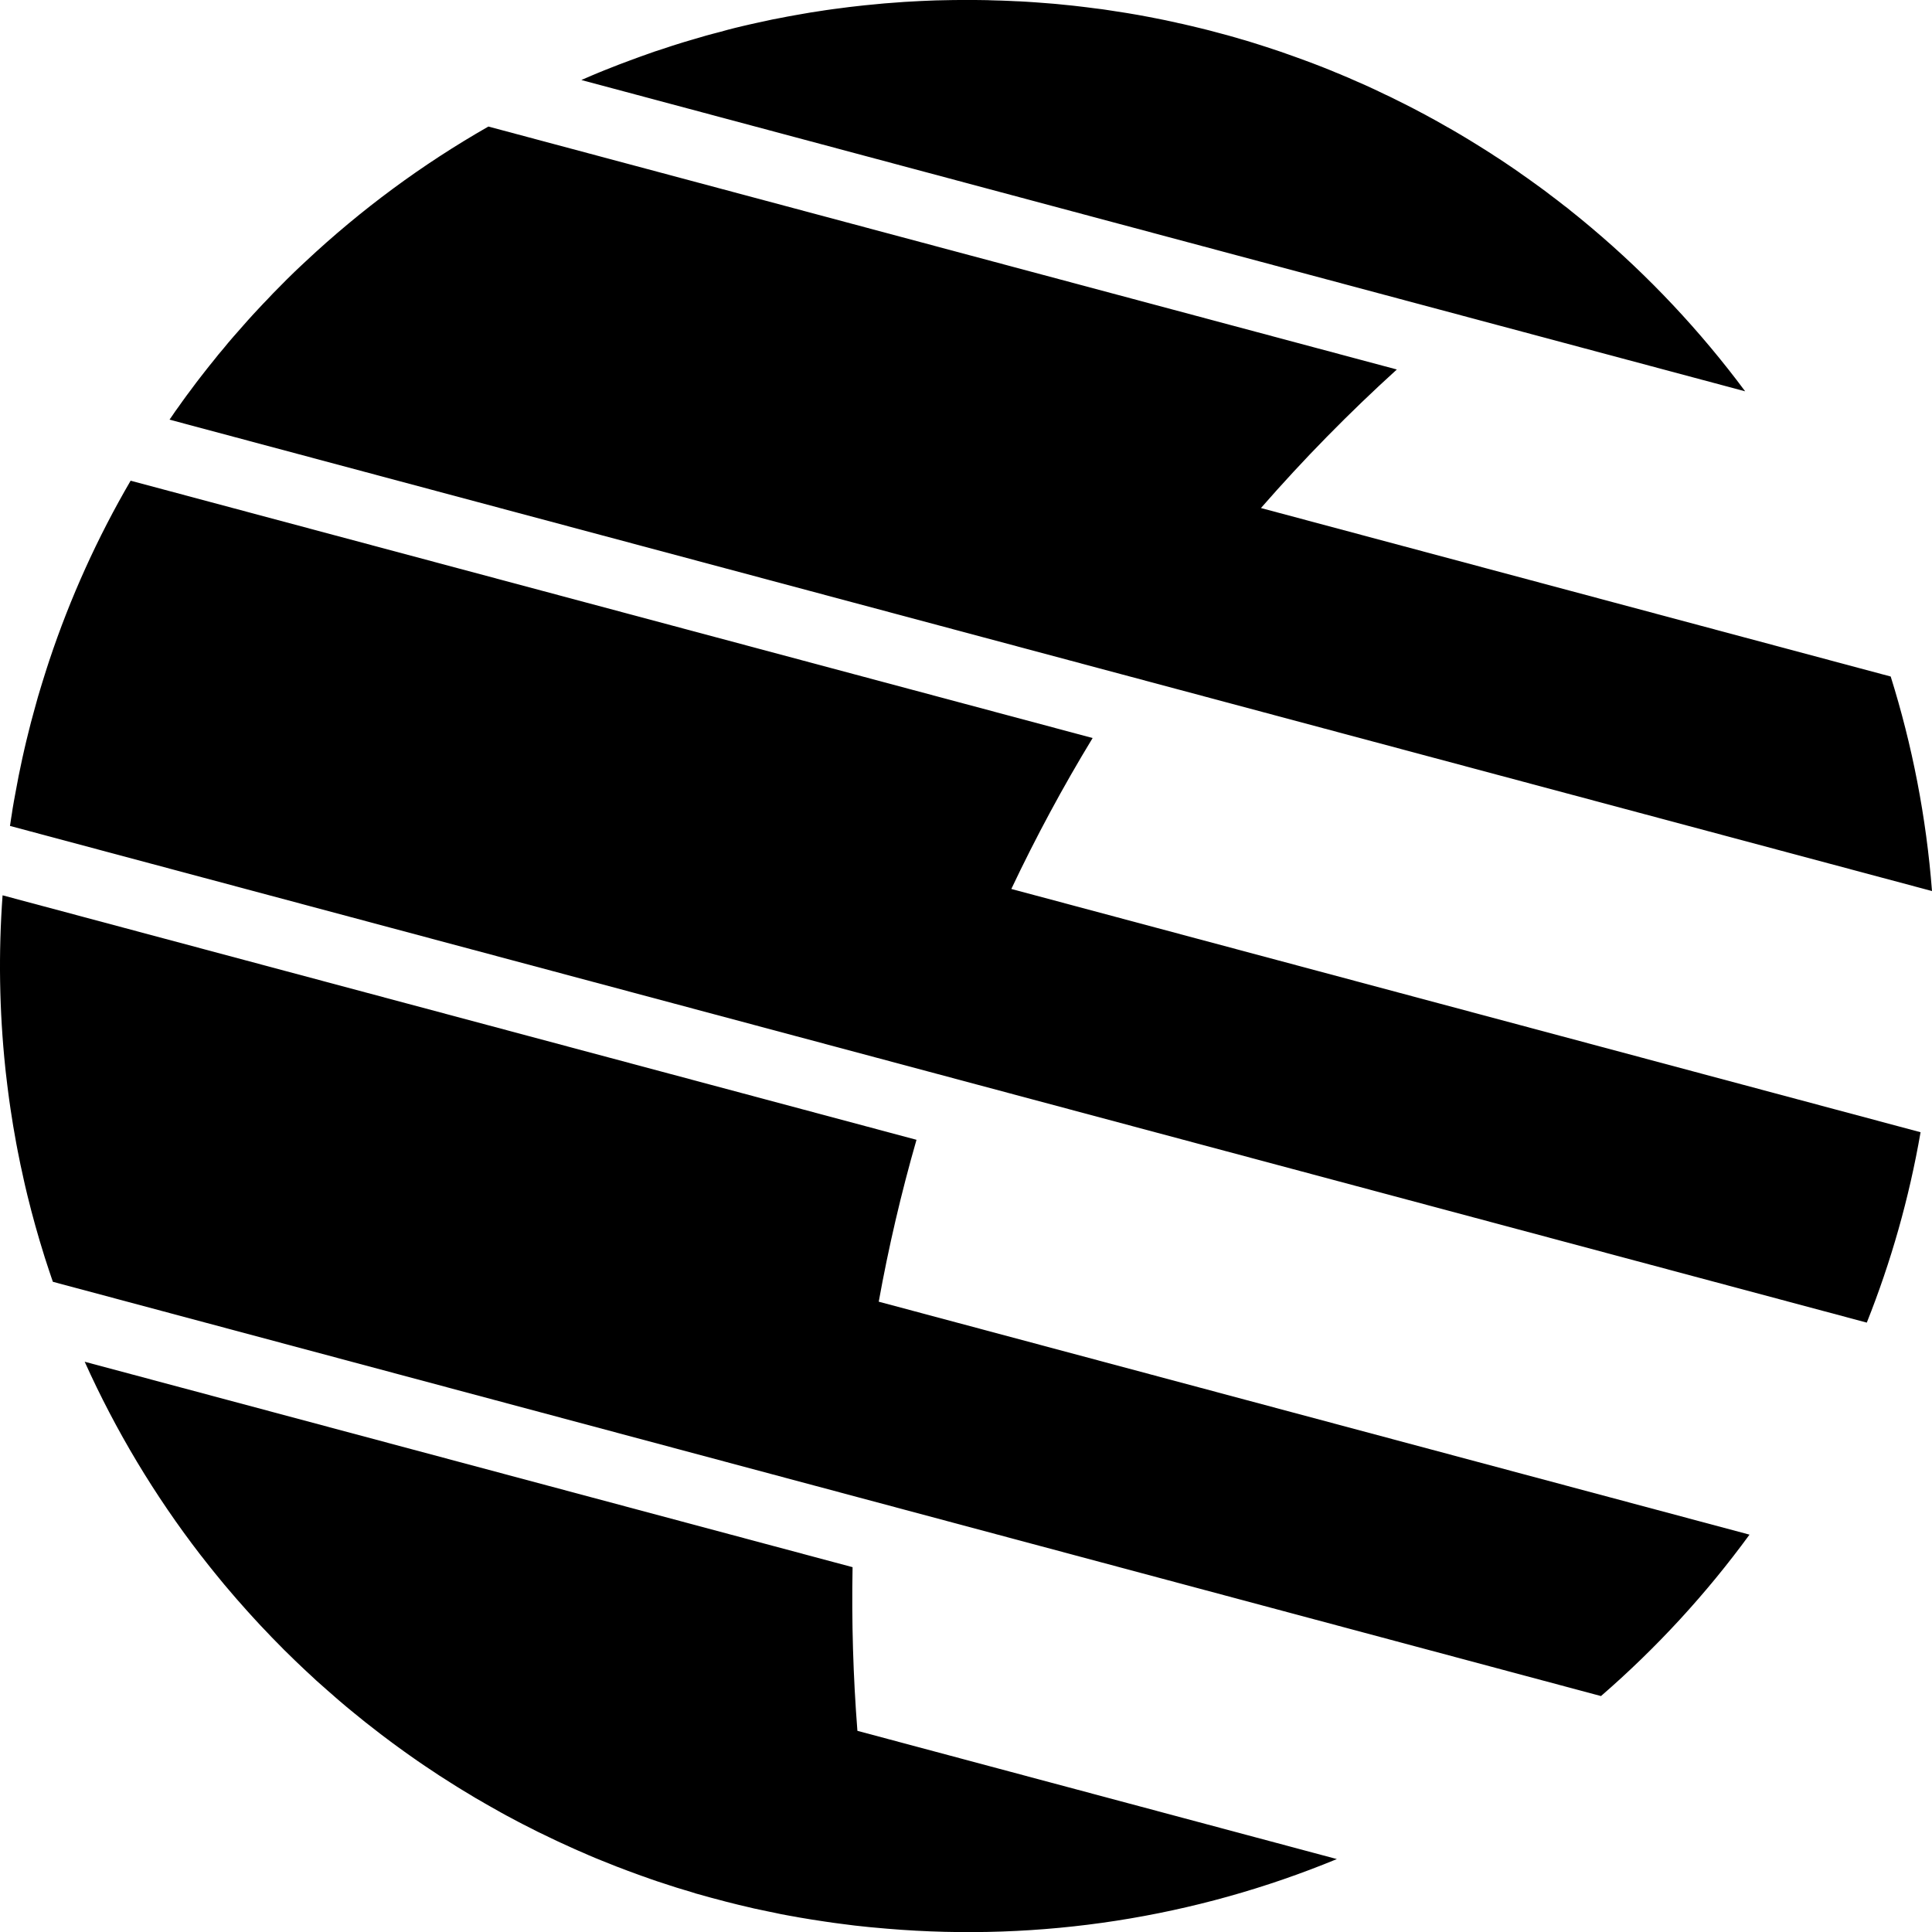
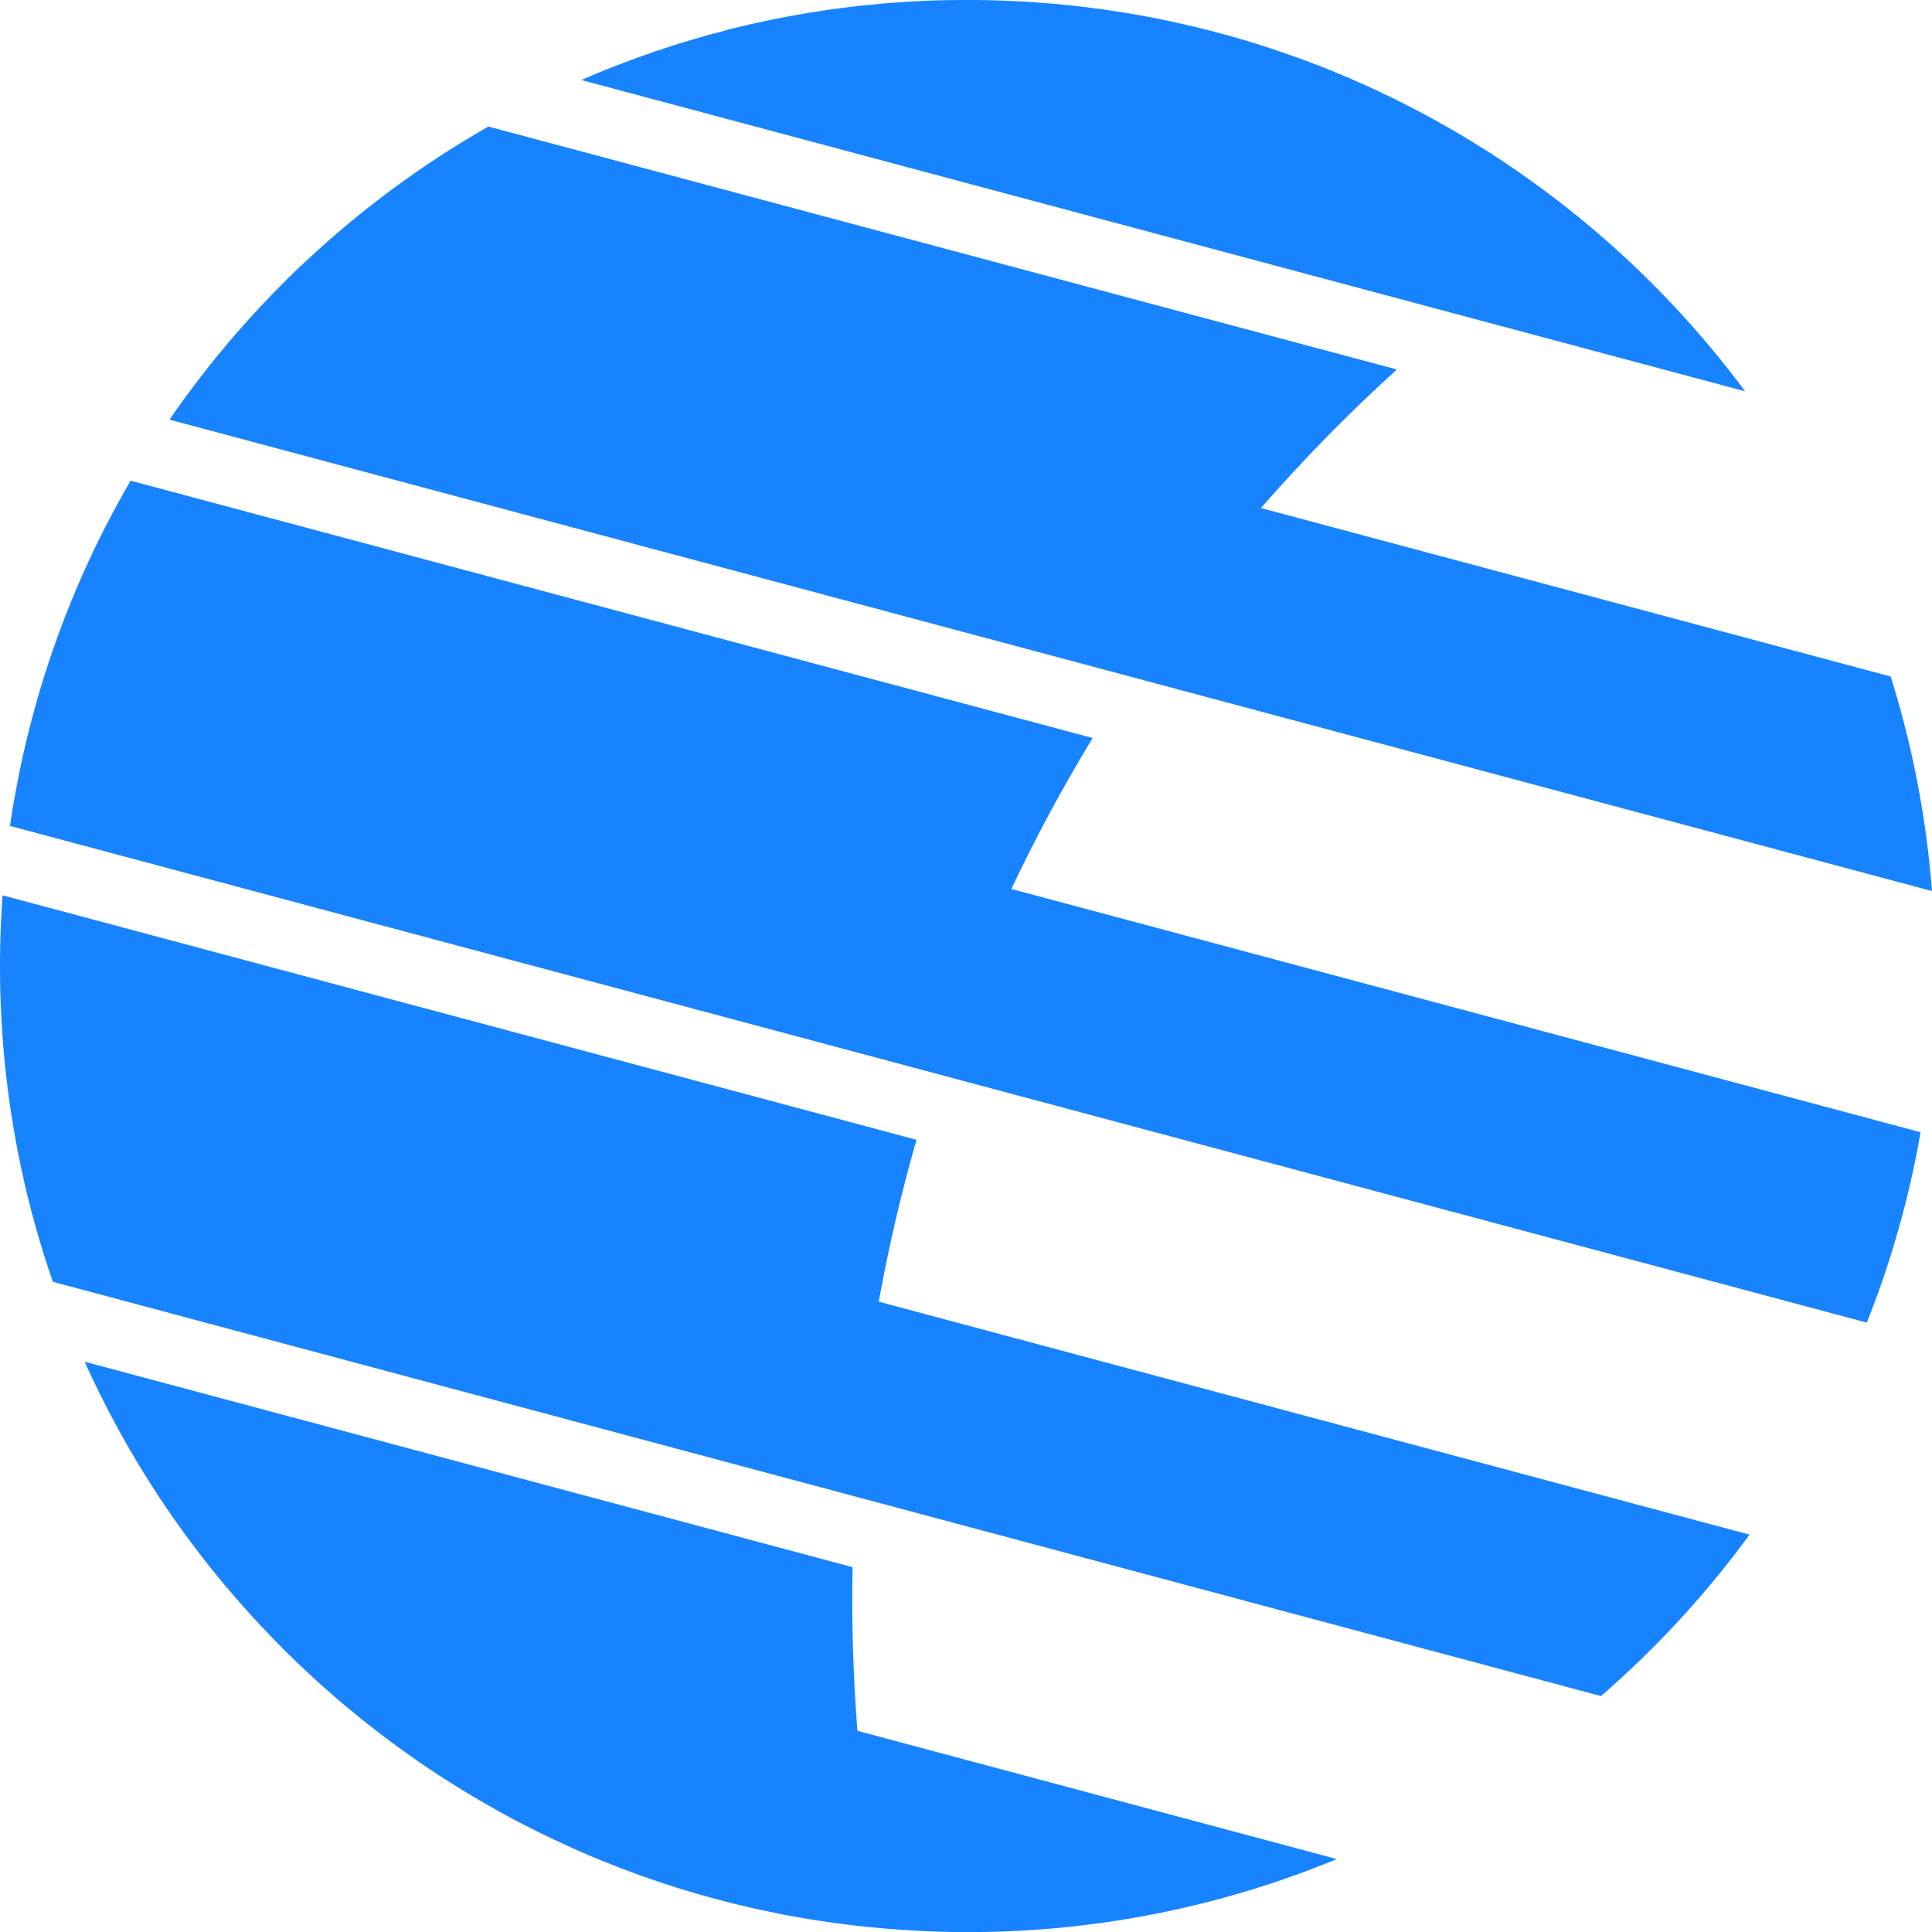
- <svg xmlns="http://www.w3.org/2000/svg" fill-rule="evenodd" viewBox="0 0 24 24">
+ <svg xmlns="http://www.w3.org/2000/svg" fill="#1783FF" fill-rule="evenodd" viewBox="0 0 24 24">
  <path d="M1.052 16.916l9.539 2.552a21.007 21.007 0 00.06 2.033l5.956 1.593a11.997 11.997 0 01-5.586.865l-.18-.016-.044-.004-.084-.009-.094-.01a11.605 11.605 0 01-.157-.02l-.107-.014-.11-.016a11.962 11.962 0 01-.32-.051l-.042-.008-.075-.013-.107-.02-.07-.015-.093-.019-.075-.016-.095-.02-.097-.023-.094-.022-.068-.017-.088-.022-.09-.024-.095-.025-.082-.023-.109-.03-.062-.02-.084-.025-.093-.028-.105-.034-.058-.019-.08-.026-.09-.031-.066-.024a6.293 6.293 0 01-.044-.015l-.068-.025-.101-.037-.057-.022-.08-.03-.087-.035-.088-.035-.079-.032-.095-.04-.063-.028-.063-.027a5.655 5.655 0 01-.041-.018l-.066-.03-.103-.047-.052-.024-.096-.046-.062-.03-.084-.04-.086-.044-.093-.047-.052-.027-.103-.055-.057-.03-.058-.032a6.49 6.49 0 01-.046-.026l-.094-.053-.06-.034-.051-.03-.072-.041-.082-.05-.093-.056-.052-.032-.084-.053-.061-.039-.079-.05-.07-.047-.053-.035a7.785 7.785 0 01-.054-.036l-.044-.03-.044-.03a6.066 6.066 0 01-.04-.028l-.057-.04-.076-.054-.069-.05-.074-.054-.056-.042-.076-.057-.076-.059-.086-.067-.045-.035-.064-.052-.074-.06-.089-.073-.046-.039-.046-.039a7.516 7.516 0 01-.043-.037l-.045-.04-.061-.053-.07-.062-.068-.06-.062-.058-.067-.062-.053-.05-.088-.084a13.28 13.28 0 01-.099-.097l-.029-.028-.041-.042-.069-.07-.05-.051-.05-.053a6.457 6.457 0 01-.168-.179l-.08-.088-.062-.07-.071-.08-.042-.049-.053-.062-.058-.068-.046-.056a7.175 7.175 0 01-.027-.033l-.045-.055-.066-.082-.041-.052-.05-.064-.02-.025a11.99 11.99 0 01-1.44-2.402zm-1.02-5.794l11.353 3.037a20.468 20.468 0 00-.469 2.011l10.817 2.894a12.076 12.076 0 01-1.845 2.005L.657 15.923l-.016-.046-.035-.104a11.965 11.965 0 01-.05-.153l-.007-.023a11.896 11.896 0 01-.207-.741l-.03-.126-.018-.08-.021-.097-.018-.081-.018-.09-.017-.084-.018-.094c-.026-.141-.05-.283-.071-.426l-.017-.118-.011-.083-.013-.102a12.01 12.01 0 01-.019-.161l-.005-.047a12.12 12.12 0 01-.034-2.145zm1.593-5.15l11.948 3.196c-.368.605-.705 1.231-1.01 1.875l11.295 3.022c-.142.82-.368 1.612-.668 2.365l-11.55-3.09L.124 10.26l.015-.1.008-.049.01-.067.015-.087.018-.098c.026-.148.056-.295.088-.442l.028-.124.02-.085.024-.097c.022-.09.045-.18.07-.268l.028-.102.023-.083.03-.1.025-.082.03-.096.026-.082.031-.095a11.896 11.896 0 011.01-2.232zm4.442-4.4L17.352 4.59a20.77 20.77 0 00-1.688 1.721l7.823 2.093c.267.852.442 1.744.513 2.665L2.106 5.213l.045-.065.027-.04.04-.055.046-.065.055-.076.054-.072.064-.086.05-.065.057-.073.055-.07.06-.074.055-.069.065-.077.054-.066.066-.077.053-.06.072-.082.053-.06.067-.074.054-.058.073-.078.058-.06.063-.067.168-.17.1-.098.059-.056.076-.071a12.084 12.084 0 012.272-1.677zM12.017 0h.097l.082.001.069.001.054.002.068.002.046.001.076.003.047.002.06.003.054.002.087.005.105.007.144.011.088.007.044.004.077.008.082.008.047.005.102.012.05.006.108.014.081.01.042.006.065.01.207.032.07.012.065.011.14.026.092.018.11.022.046.01.075.016.041.01L14.7.3l.042.01.065.015.049.012.071.017.096.024.112.03.113.03.113.032.05.015.07.02.078.024.073.023.05.016.05.016.076.025.099.033.102.036.048.017.064.023.093.034.11.041.116.045.1.04.047.02.06.024.041.018.063.026.04.018.057.025.11.048.1.046.074.035.075.036.06.028.092.046.091.045.102.052.053.028.049.026.046.024.06.033.041.022.052.029.088.05.106.06.087.051.057.034.053.032.096.059.088.055.098.062.036.024.064.041.084.056.04.027.062.042.062.043.023.017c.054.037.108.075.161.114l.083.06.065.048.056.043.086.065.082.064.04.03.05.041.086.069.079.065.085.071c.712.6 1.353 1.283 1.909 2.031L7.222.994l.062-.027.065-.028.081-.034.086-.035c.113-.045.227-.09.341-.131l.096-.035.093-.033.084-.03.096-.031c.087-.03.176-.058.264-.085l.091-.027.086-.025.102-.03.085-.023.1-.026L9.04.37l.09-.023.091-.022.095-.022.09-.02.098-.021.091-.02.095-.018.092-.018.1-.018.091-.016.098-.017.092-.014.097-.015.092-.013.102-.013.091-.012.105-.012.09-.01.105-.01c.093-.01.186-.018.28-.024l.106-.008.09-.005.11-.006.093-.004.1-.004.097-.002.099-.002.197-.002z" />
</svg>
